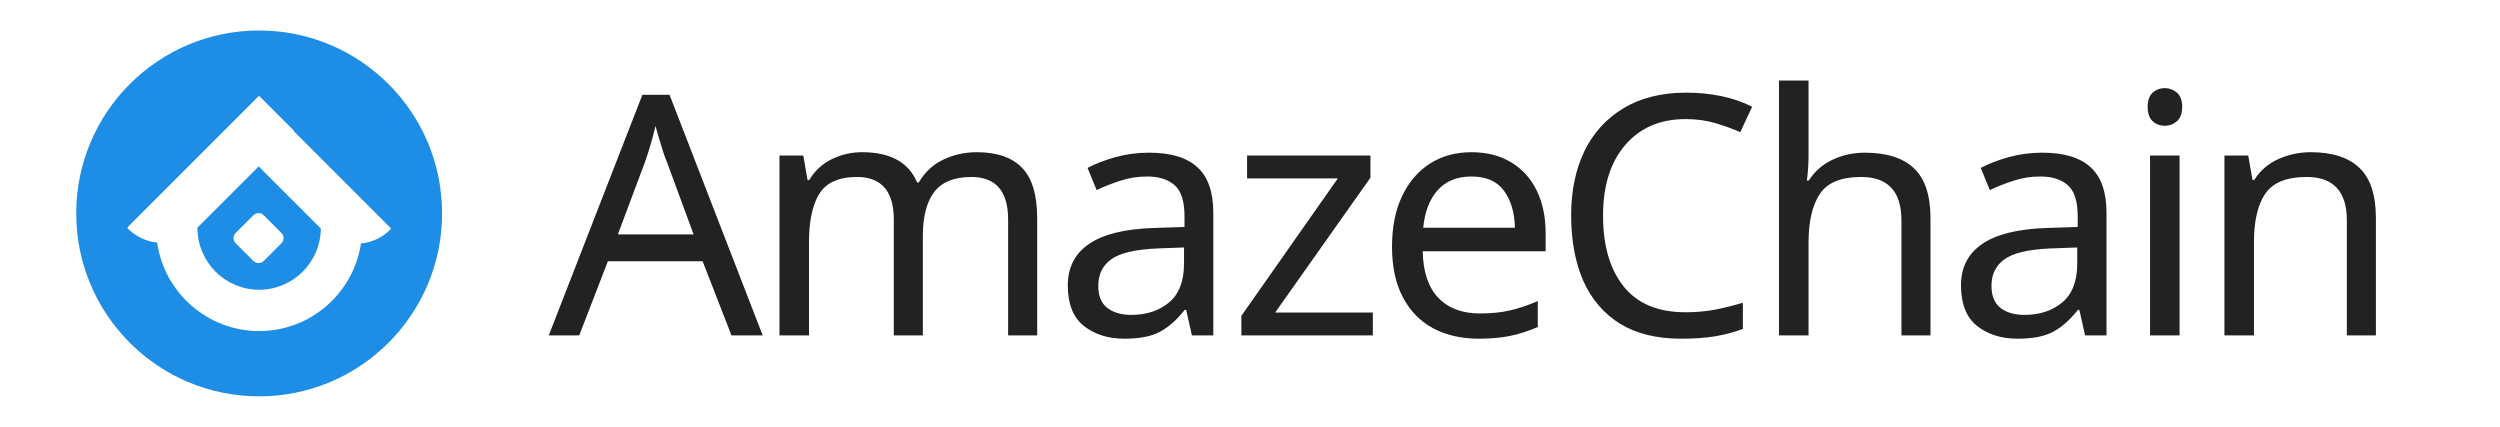
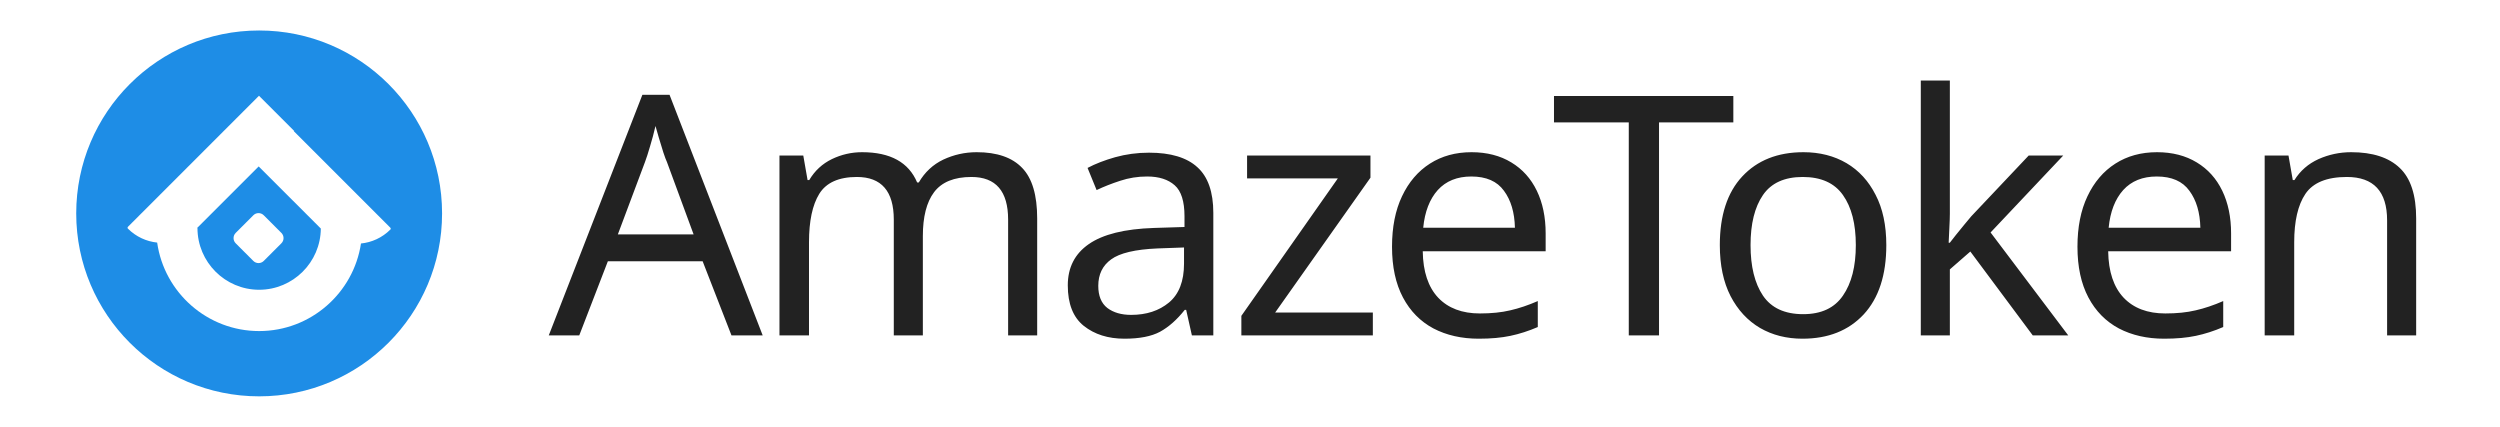
<svg xmlns="http://www.w3.org/2000/svg" width="164px" height="28px" viewBox="0 0 164 28" version="1.1">
  <g id="画板" stroke="none" stroke-width="1" fill="none" fill-rule="evenodd">
    <g id="编组" transform="translate(5, -1)">
      <g id="编组备份" transform="translate(0, 3)" fill="#1E8DE6">
        <path d="M12,0 C18.627,0 24,5.373 24,12 C24,18.627 18.627,24 12,24 C5.373,24 0,18.627 0,12 C0,5.373 5.373,0 12,0 Z M11.989,4.282 L3.39,12.881 C3.366,12.905 3.36,12.941 3.372,12.97 L3.39,12.998 C3.927,13.535 4.609,13.84 5.31,13.913 C5.774,17.189 8.597,19.718 12,19.718 C15.382,19.718 18.191,17.22 18.68,13.973 C19.384,13.903 20.07,13.597 20.61,13.057 L20.61,13.057 L20.628,13.03 C20.64,13 20.634,12.965 20.61,12.941 L20.61,12.941 L14.278,6.609 L14.298,6.591 L11.989,4.282 Z M11.97,8.918 L16.046,12.993 C16.029,15.21 14.22,17.008 12,17.008 C9.769,17.008 7.954,15.193 7.954,12.962 L7.954,12.962 L7.926,12.961 L11.97,8.918 Z M12.3,12.12 C12.113,11.933 11.808,11.933 11.621,12.12 L11.621,12.12 L10.461,13.28 C10.274,13.467 10.274,13.772 10.461,13.959 L10.461,13.959 L11.621,15.119 C11.808,15.305 12.113,15.305 12.3,15.119 L12.3,15.119 L13.46,13.959 C13.647,13.772 13.647,13.467 13.46,13.28 L13.46,13.28 Z" id="形状结合" />
      </g>
-       <text id="AmazeChain" font-family="PingFangSC-Semibold, PingFang SC" font-size="22" font-weight="500" letter-spacing="-0.8" fill="#222222">
-         <tspan x="31" y="23">AmazeChain</tspan>
+       <text id="AmazeToken" font-family="PingFangSC-Semibold, PingFang SC" font-size="22" font-weight="500" letter-spacing="-0.8" fill="#222222">
+         <tspan x="31" y="23">AmazeToken</tspan>
      </text>
    </g>
  </g>
</svg>
